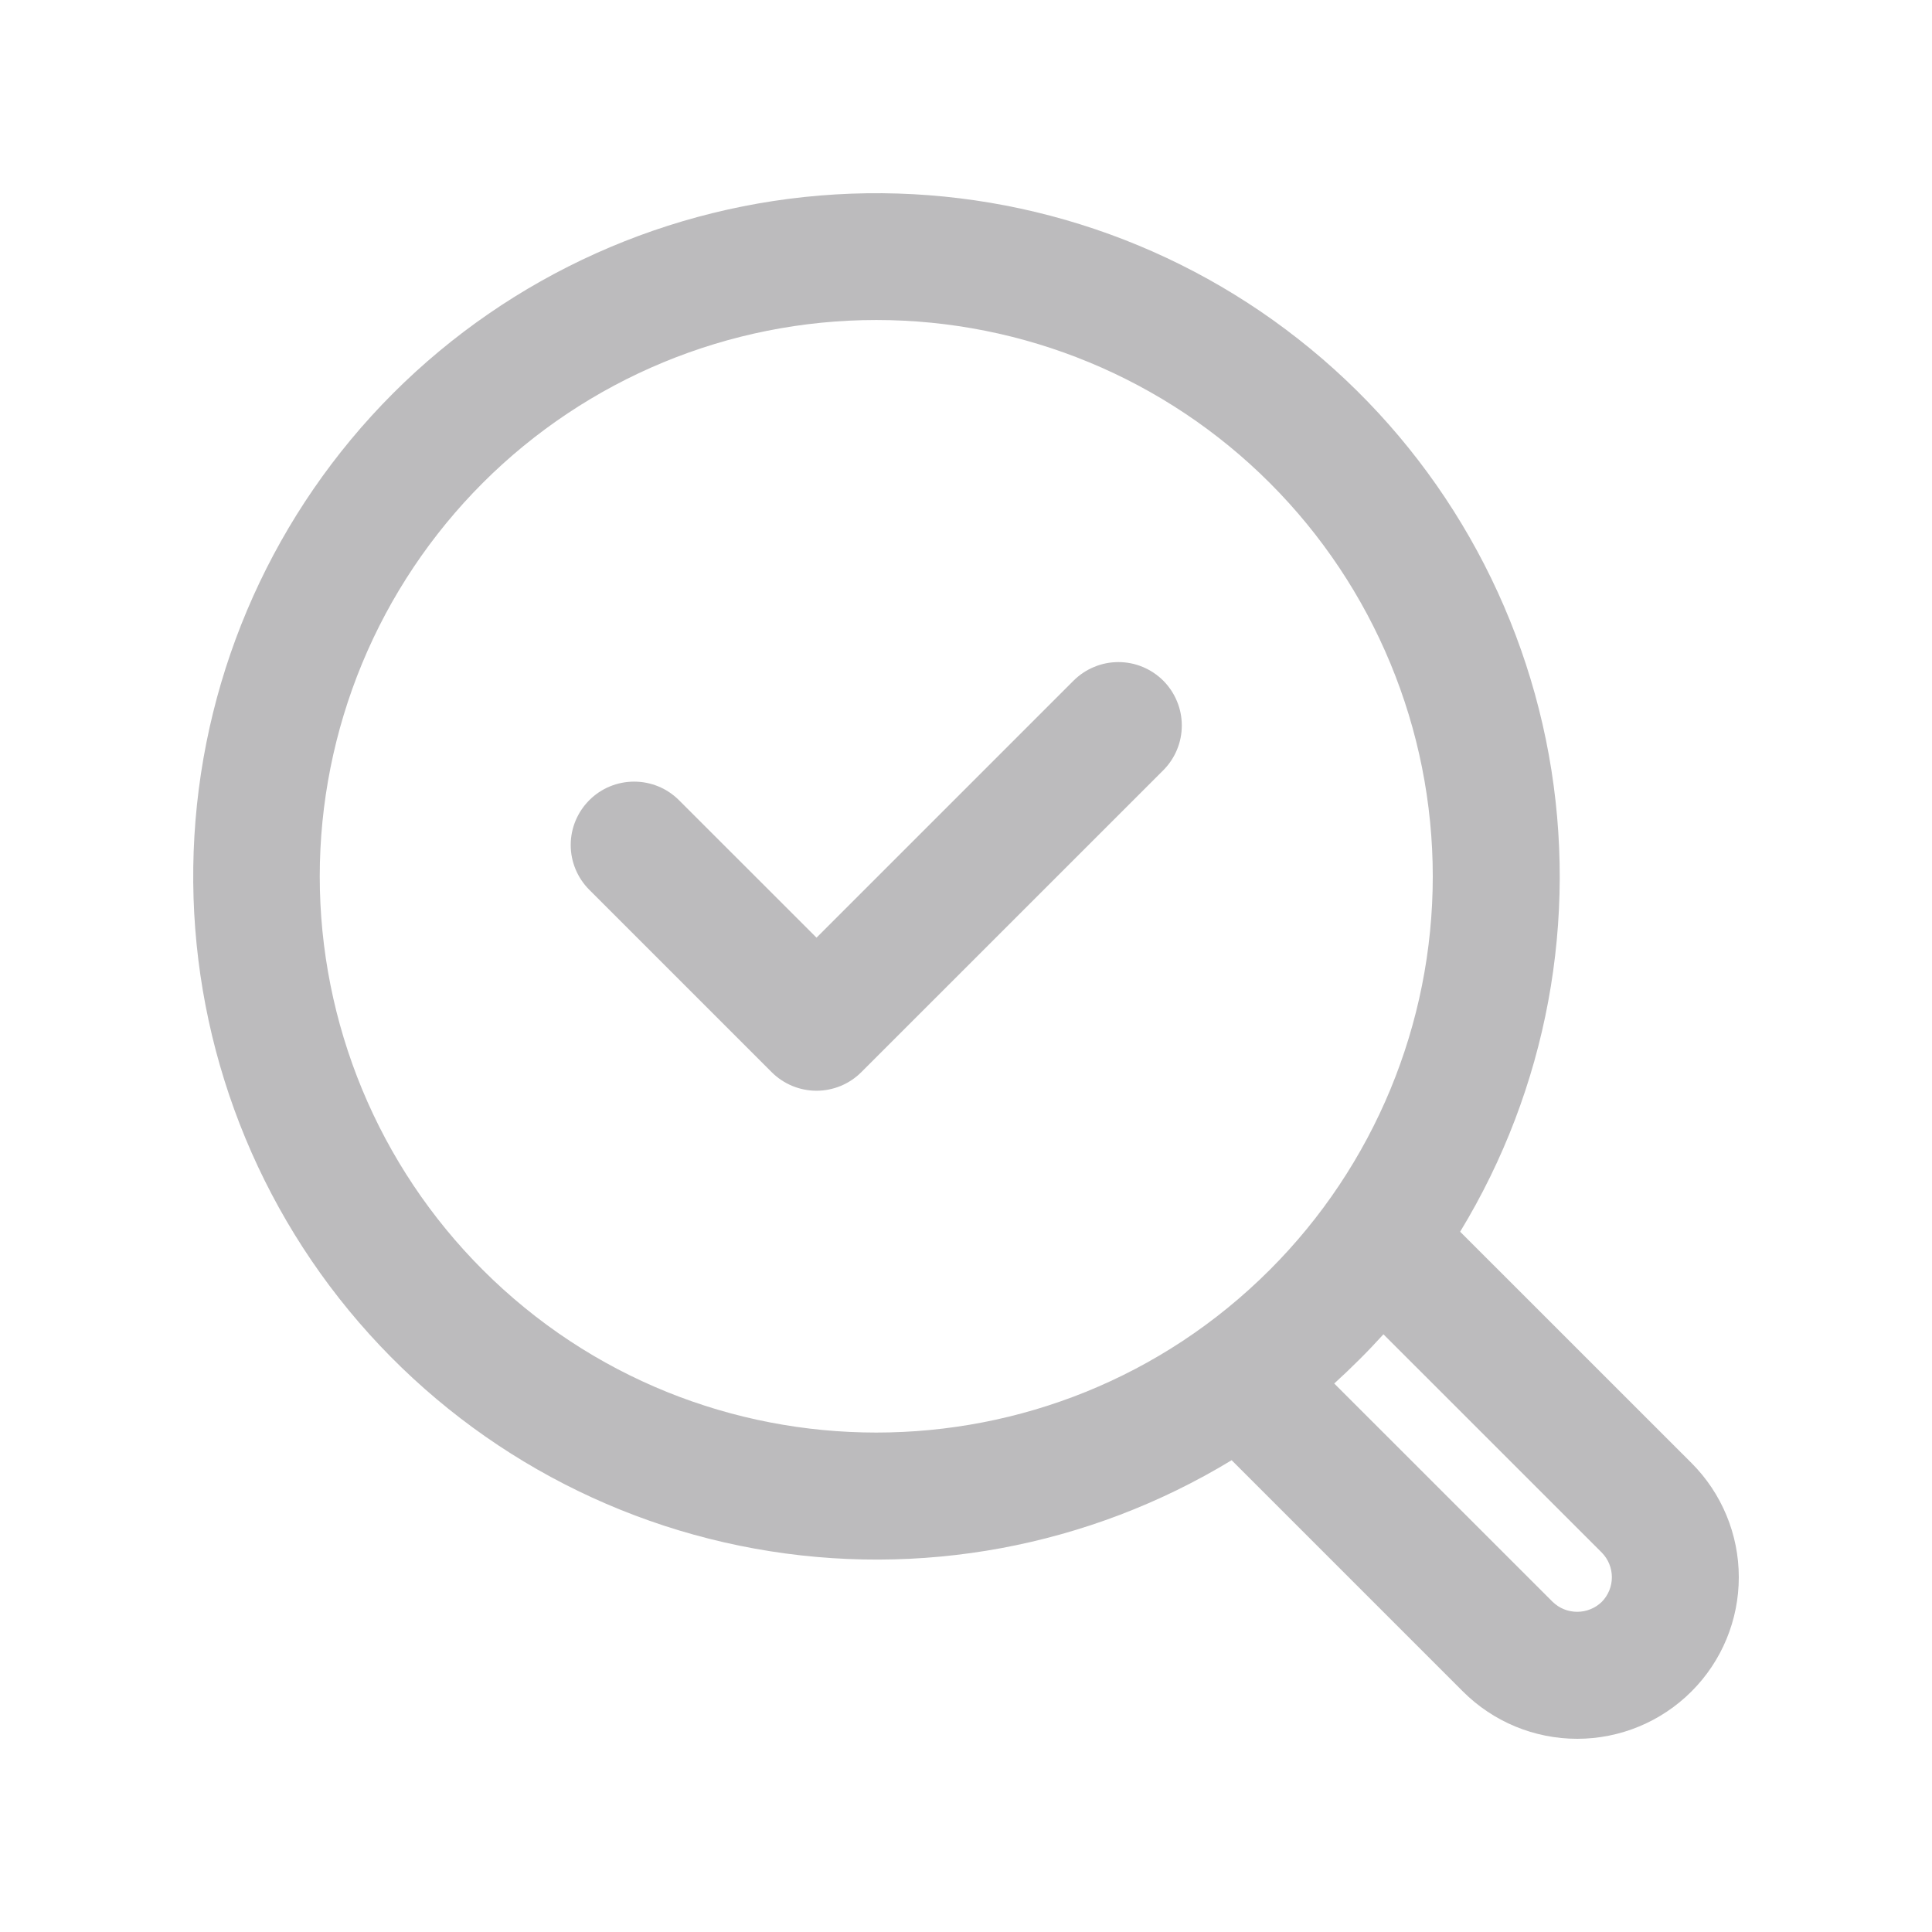
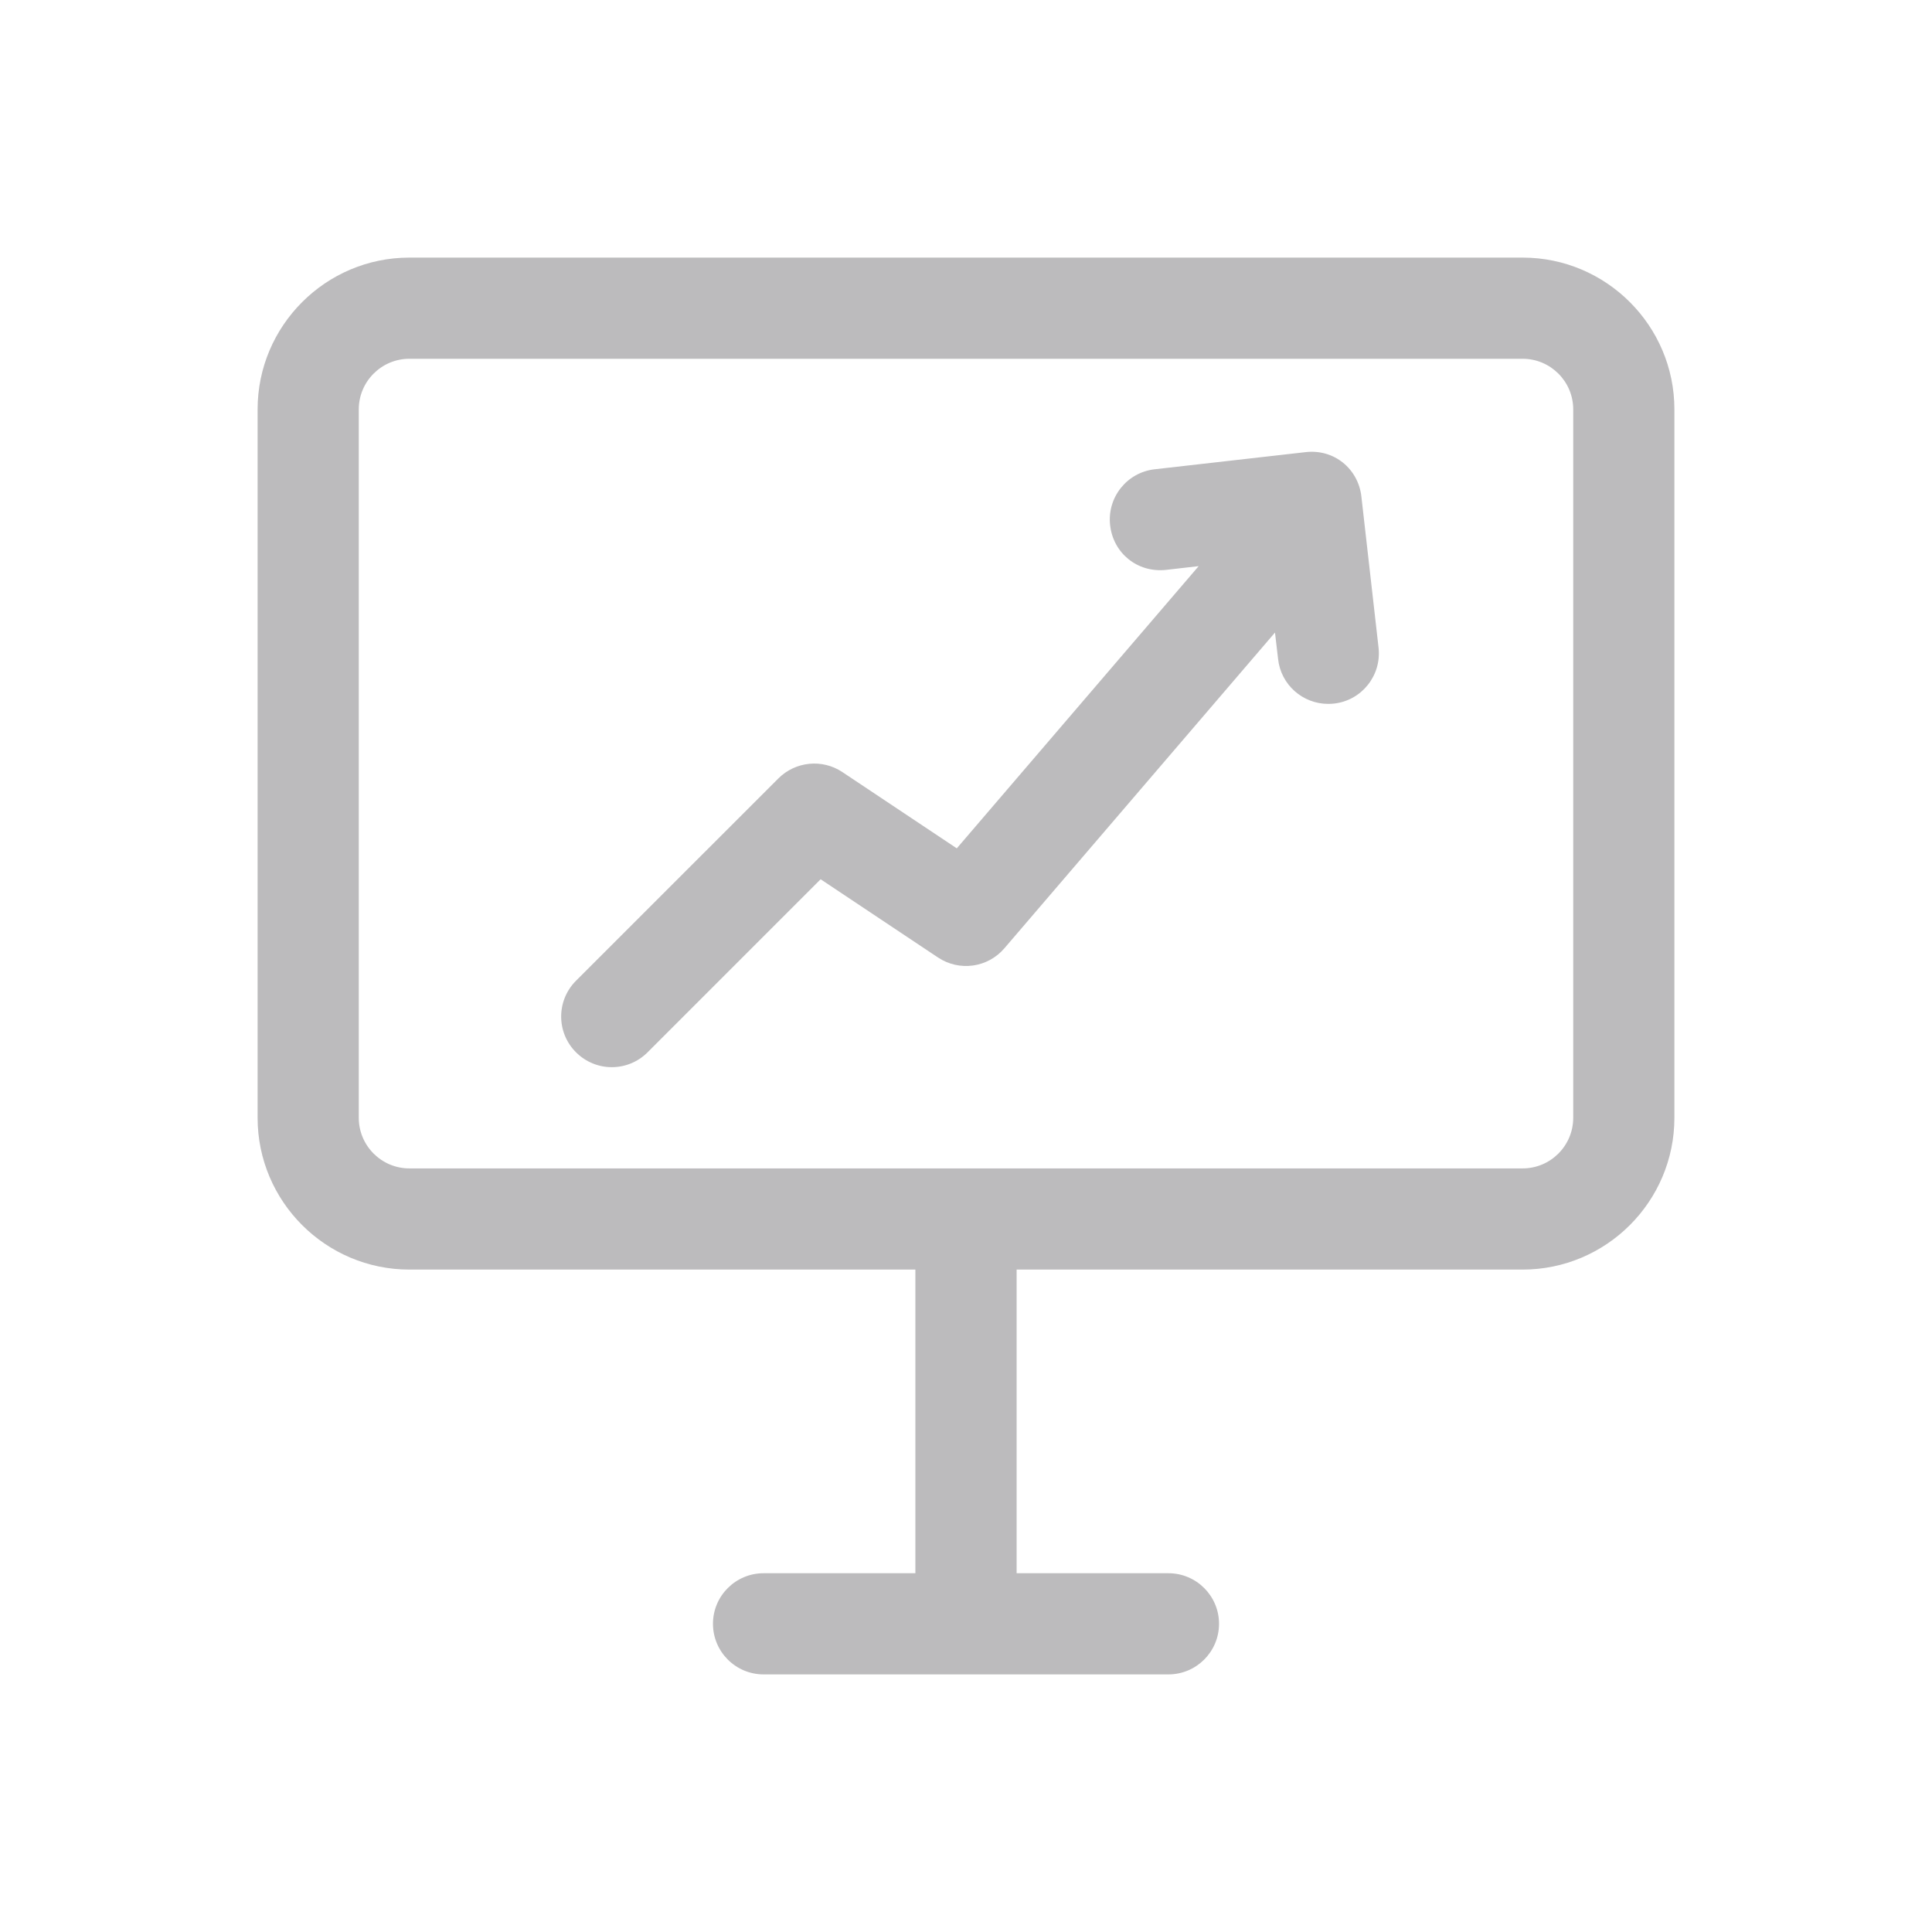
<svg xmlns="http://www.w3.org/2000/svg" width="30" height="30" viewBox="0 0 30 30" fill="none">
-   <path d="M22.673 19.126C24.022 16.909 24.512 14.274 24.05 11.721C23.587 9.167 22.205 6.871 20.164 5.268C18.124 3.664 15.566 2.864 12.975 3.019C10.384 3.174 7.94 4.272 6.104 6.107C4.27 7.943 3.173 10.386 3.019 12.976C2.865 15.566 3.665 18.123 5.268 20.163C6.872 22.203 9.167 23.585 11.72 24.047C14.273 24.51 16.907 24.021 19.125 22.674L22.716 26.265C23.187 26.736 23.825 27 24.491 27C25.156 27 25.794 26.736 26.265 26.265C26.736 25.795 27 25.157 27 24.491C27 23.826 26.736 23.188 26.265 22.717L22.673 19.126ZM7.496 19.718C6.694 18.916 6.057 17.963 5.623 16.915C5.189 15.867 4.965 14.743 4.965 13.609C4.965 12.474 5.189 11.351 5.623 10.302C6.057 9.254 6.694 8.302 7.496 7.499C9.117 5.879 11.315 4.969 13.607 4.969C15.899 4.969 18.097 5.879 19.717 7.499C21.338 9.12 22.248 11.317 22.248 13.609C22.248 15.9 21.338 18.098 19.717 19.718C16.348 23.087 10.866 23.087 7.496 19.718ZM24.873 24.873C24.77 24.973 24.633 25.028 24.491 25.028C24.348 25.028 24.211 24.973 24.109 24.873L20.718 21.483C20.851 21.362 20.981 21.238 21.109 21.11C21.237 20.983 21.361 20.852 21.482 20.719L24.873 24.109C24.973 24.211 25.029 24.348 25.029 24.491C25.029 24.634 24.973 24.771 24.873 24.873ZM18.063 10.569C18.154 10.661 18.227 10.769 18.276 10.889C18.326 11.008 18.351 11.136 18.351 11.265C18.351 11.395 18.326 11.523 18.276 11.642C18.227 11.761 18.154 11.87 18.063 11.961L13.375 16.648C13.283 16.74 13.175 16.812 13.055 16.862C12.936 16.911 12.808 16.937 12.679 16.937C12.549 16.937 12.421 16.911 12.302 16.862C12.182 16.812 12.074 16.74 11.982 16.648L9.151 13.817C8.966 13.632 8.862 13.382 8.862 13.121C8.862 12.86 8.966 12.61 9.151 12.425C9.335 12.24 9.586 12.137 9.847 12.137C10.108 12.137 10.358 12.24 10.543 12.425L12.679 14.56L16.67 10.569C16.762 10.478 16.87 10.405 16.99 10.356C17.109 10.306 17.237 10.281 17.366 10.281C17.496 10.281 17.624 10.306 17.743 10.356C17.863 10.405 17.971 10.478 18.063 10.569Z" fill="#BCBBBD" />
+   <path d="M23.643 4H6.357C5.058 4 4 5.058 4 6.357V17.357C4 18.657 5.058 19.714 6.357 19.714H14.214V24.429H11.857C11.423 24.429 11.071 24.781 11.071 25.214C11.071 25.648 11.423 26 11.857 26H18.143C18.577 26 18.929 25.648 18.929 25.214C18.929 24.781 18.577 24.429 18.143 24.429H15.786V19.714H23.643C24.942 19.714 26 18.657 26 17.357V6.357C26 5.058 24.942 4 23.643 4ZM24.429 17.357C24.429 17.79 24.077 18.143 23.643 18.143H6.357C5.923 18.143 5.571 17.79 5.571 17.357V6.357C5.571 5.924 5.923 5.571 6.357 5.571H23.643C24.077 5.571 24.429 5.924 24.429 6.357V17.357ZM21.14 7.715L21.406 10.056C21.455 10.487 21.146 10.877 20.715 10.925C20.684 10.928 20.654 10.93 20.625 10.93C20.23 10.93 19.89 10.635 19.846 10.233L19.798 9.822L15.596 14.725C15.338 15.027 14.896 15.089 14.564 14.867L12.743 13.653L10.056 16.34C9.902 16.494 9.701 16.571 9.5 16.571C9.299 16.571 9.098 16.494 8.944 16.34C8.637 16.033 8.637 15.537 8.944 15.229L12.087 12.087C12.352 11.822 12.769 11.781 13.079 11.988L14.857 13.173L18.613 8.791L18.107 8.849C17.659 8.897 17.286 8.587 17.238 8.156C17.189 7.725 17.498 7.336 17.929 7.287L20.271 7.021C20.718 6.968 21.092 7.282 21.14 7.713L21.14 7.715Z" fill="#BCBBBD" />
</svg>
